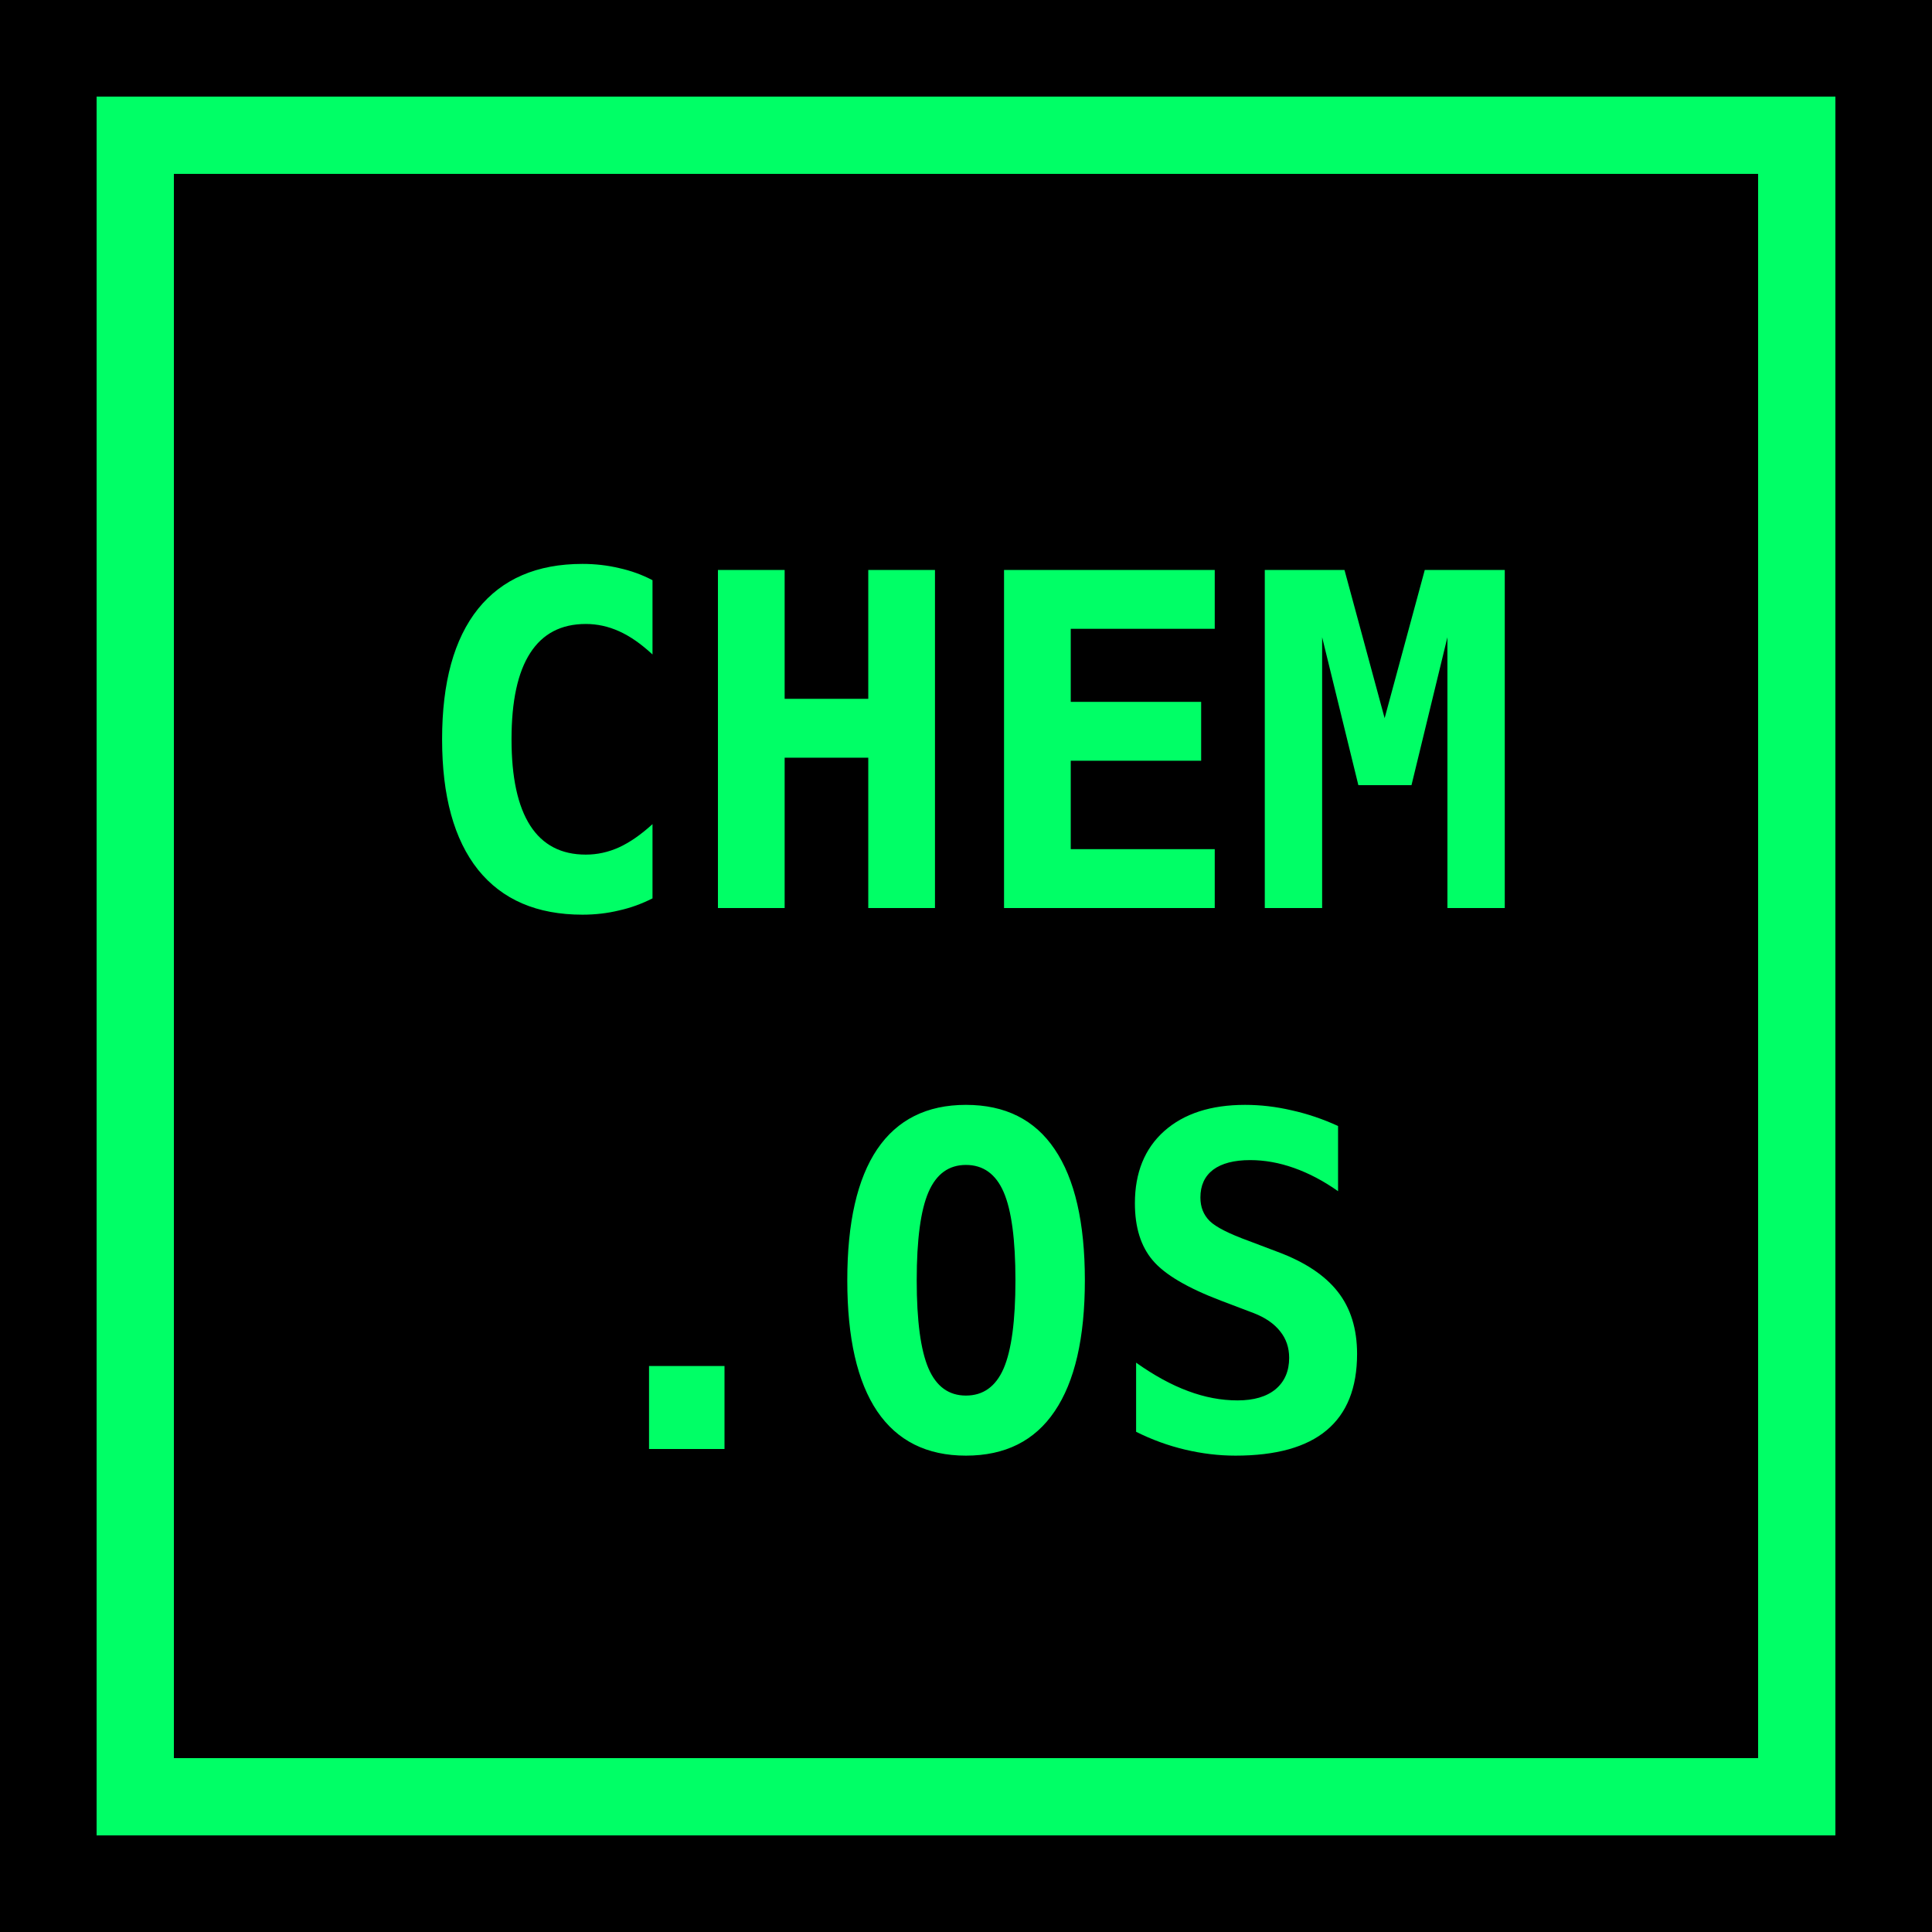
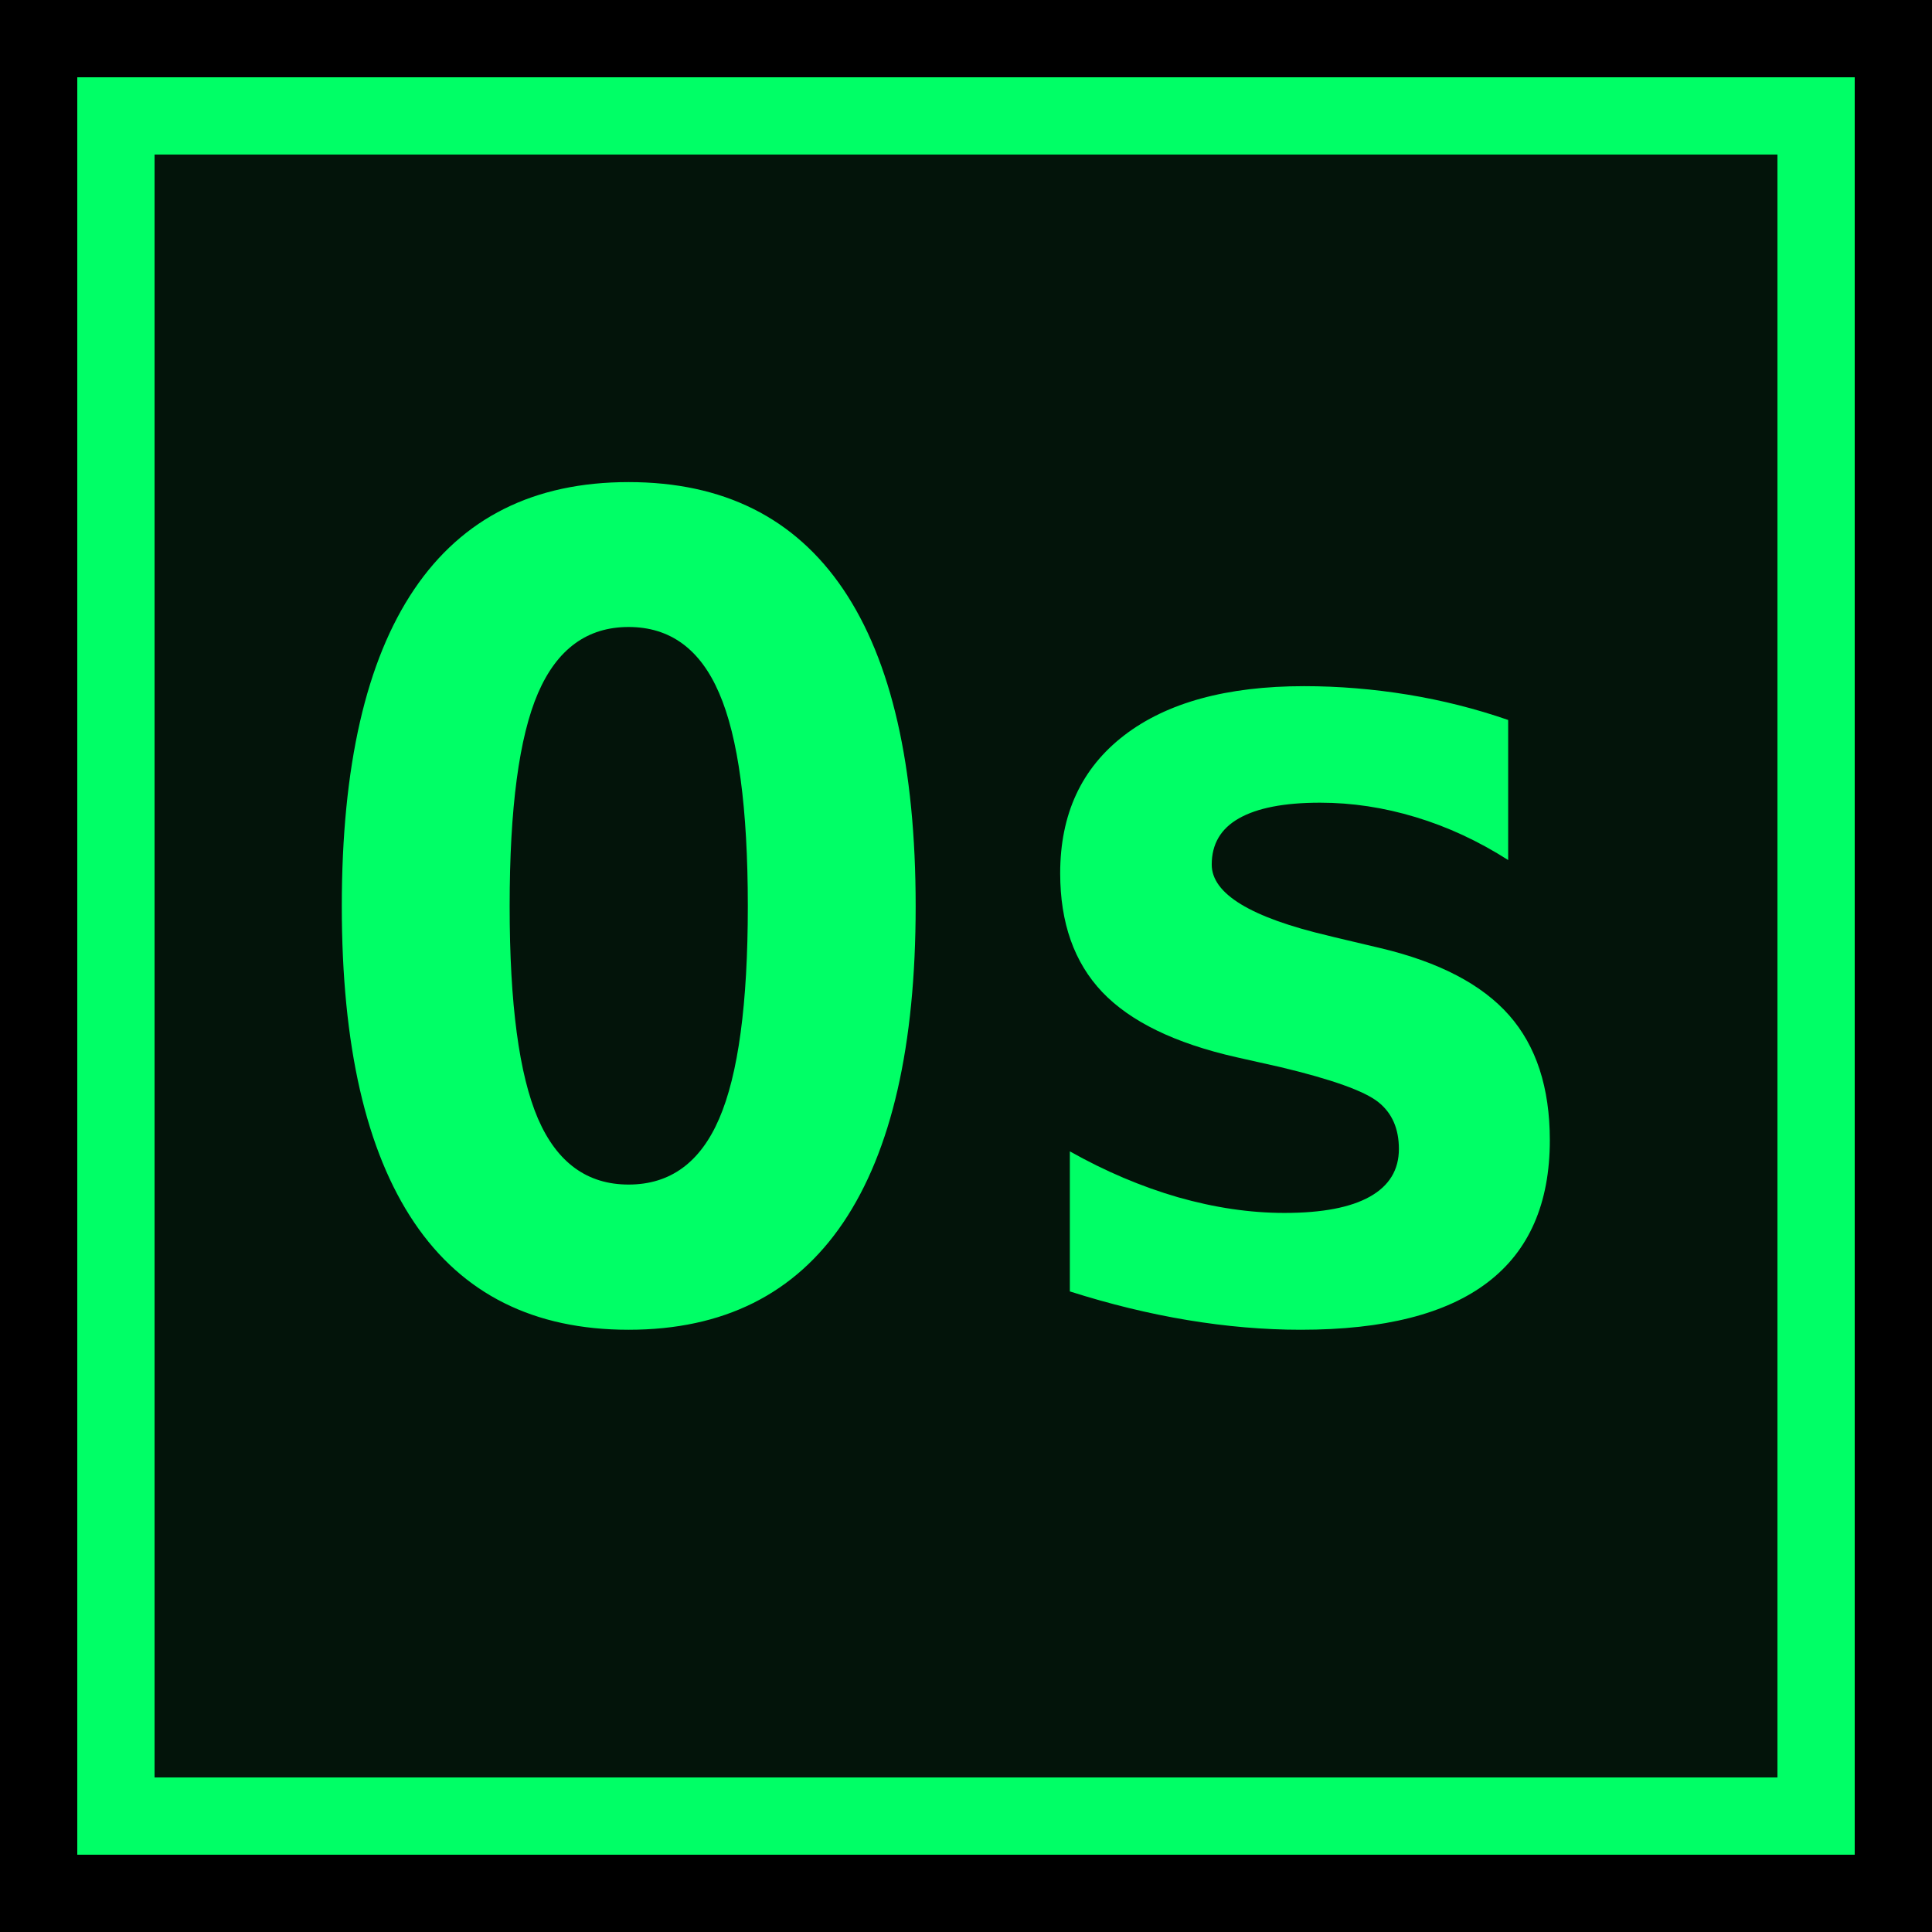
<svg xmlns="http://www.w3.org/2000/svg" viewBox="0 0 100 100">
  <rect width="100" height="100" fill="#000" />
-   <rect x="7" y="7" width="86" height="86" fill="none" stroke="#00ff66" stroke-width="4" />
-   <text x="50" y="47" font-size="24" font-family="monospace" font-weight="bold" fill="#00ff66" text-anchor="middle">CHEM</text>
-   <text x="50" y="75" font-size="24" font-family="monospace" font-weight="bold" fill="#00ff66" text-anchor="middle">.OS</text>
+   <rect x="6" y="6" width="88" height="88" fill="#03140a" stroke="#00ff66" stroke-width="4" />
+   <text x="50" y="68" font-size="58" font-family="monospace" font-weight="bold" fill="#00ff66" text-anchor="middle">Os</text>
</svg>
